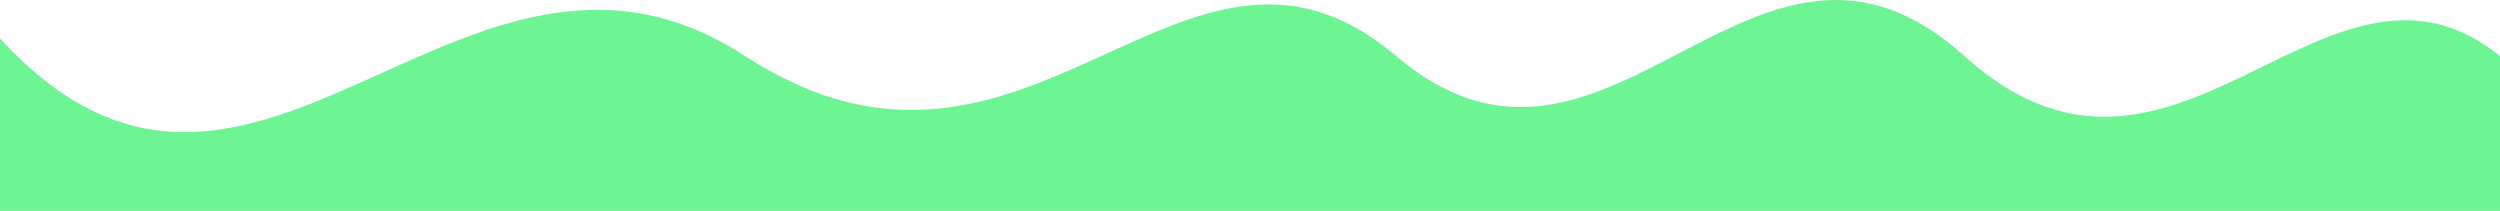
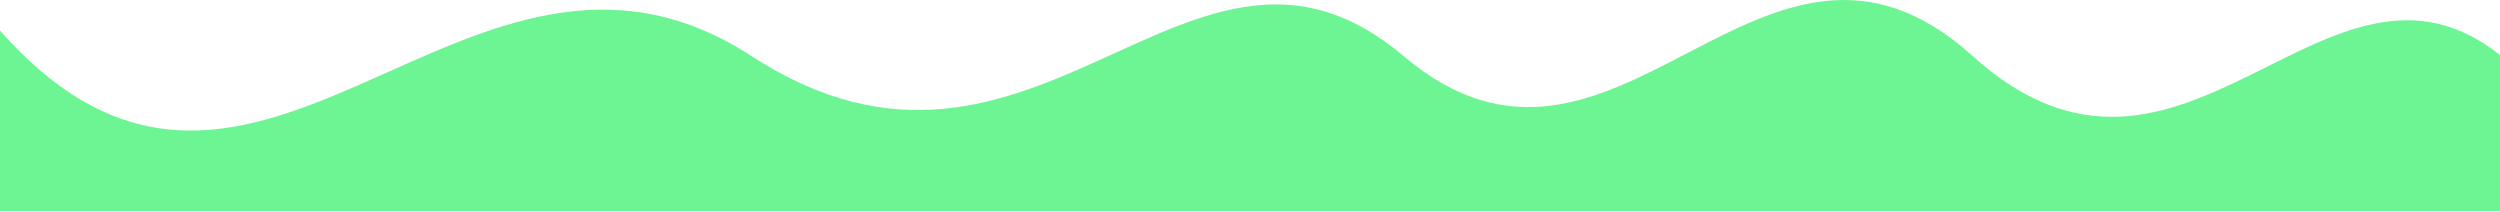
- <svg xmlns="http://www.w3.org/2000/svg" width="1920" height="162" viewBox="0 0 1920 162" fill="none">
-   <path d="M-4 25C192.408 246.906 353.743 -99.169 572.198 43.013C790.652 185.195 908.898 -95.531 1072.24 43.013C1235.58 181.557 1346.81 -103.149 1508.64 43.013C1670.48 189.175 1786.22 -64.686 1920 43.013V162H-4V25Z" fill="#6DF594" />
+ <svg xmlns="http://www.w3.org/2000/svg" width="1919" height="162" viewBox="0 0 1919 162" fill="none">
+   <path d="M0 23.5C196.613 245.406 358.117 -99.169 576.798 43.013C795.48 185.195 913.849 -95.531 1077.36 43.013C1240.87 181.557 1352.22 -103.149 1514.22 43.013C1676.23 189.175 1786.08 -64.686 1920 43.013V162H0V23.5Z" fill="#6DF594" />
</svg>
